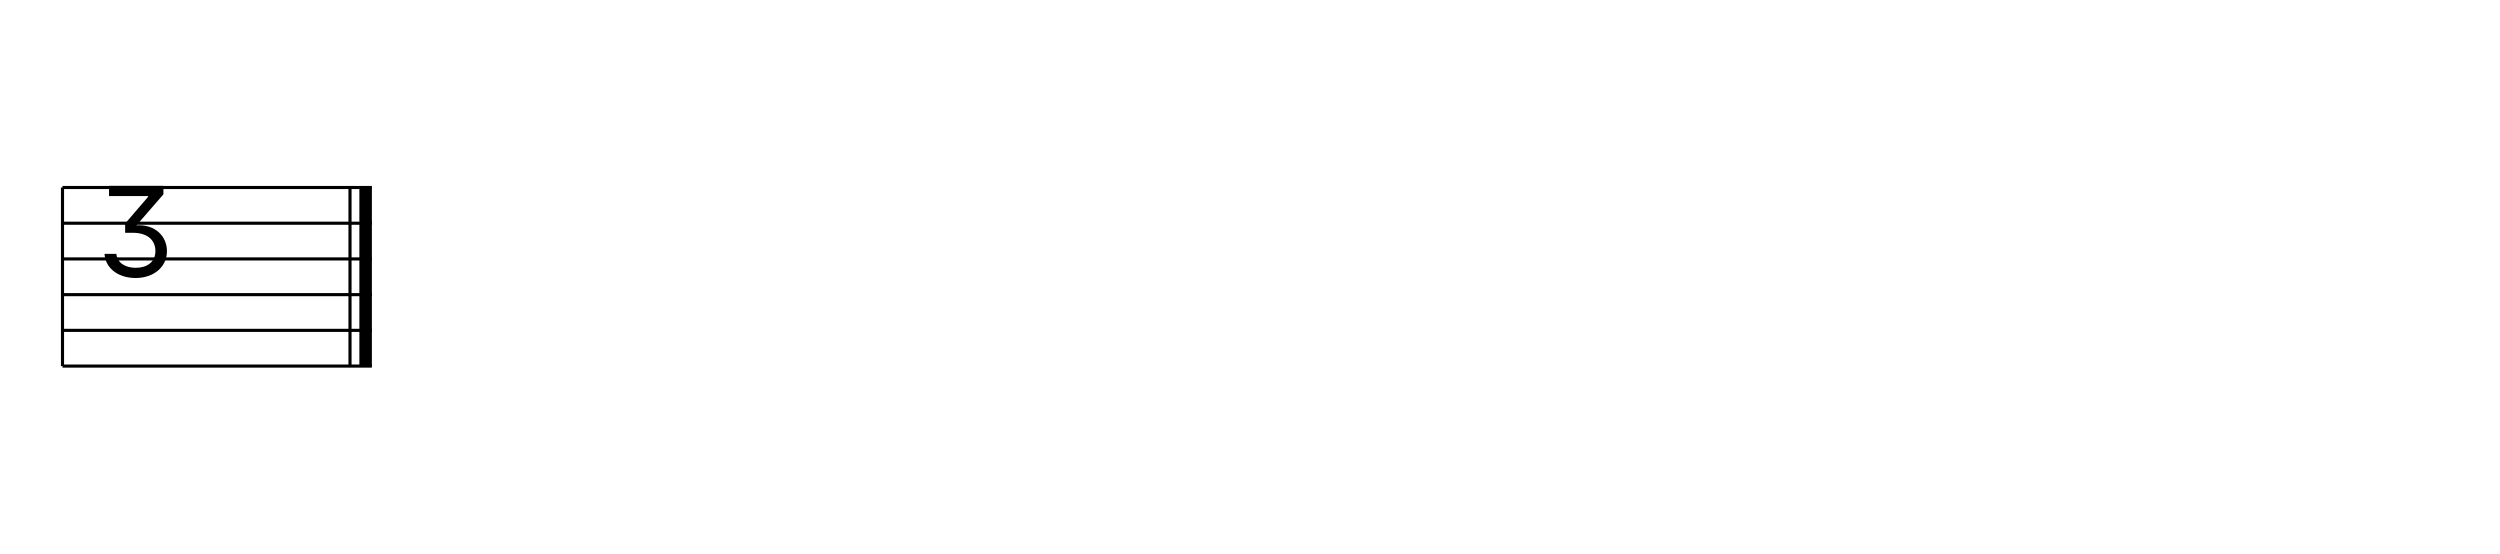
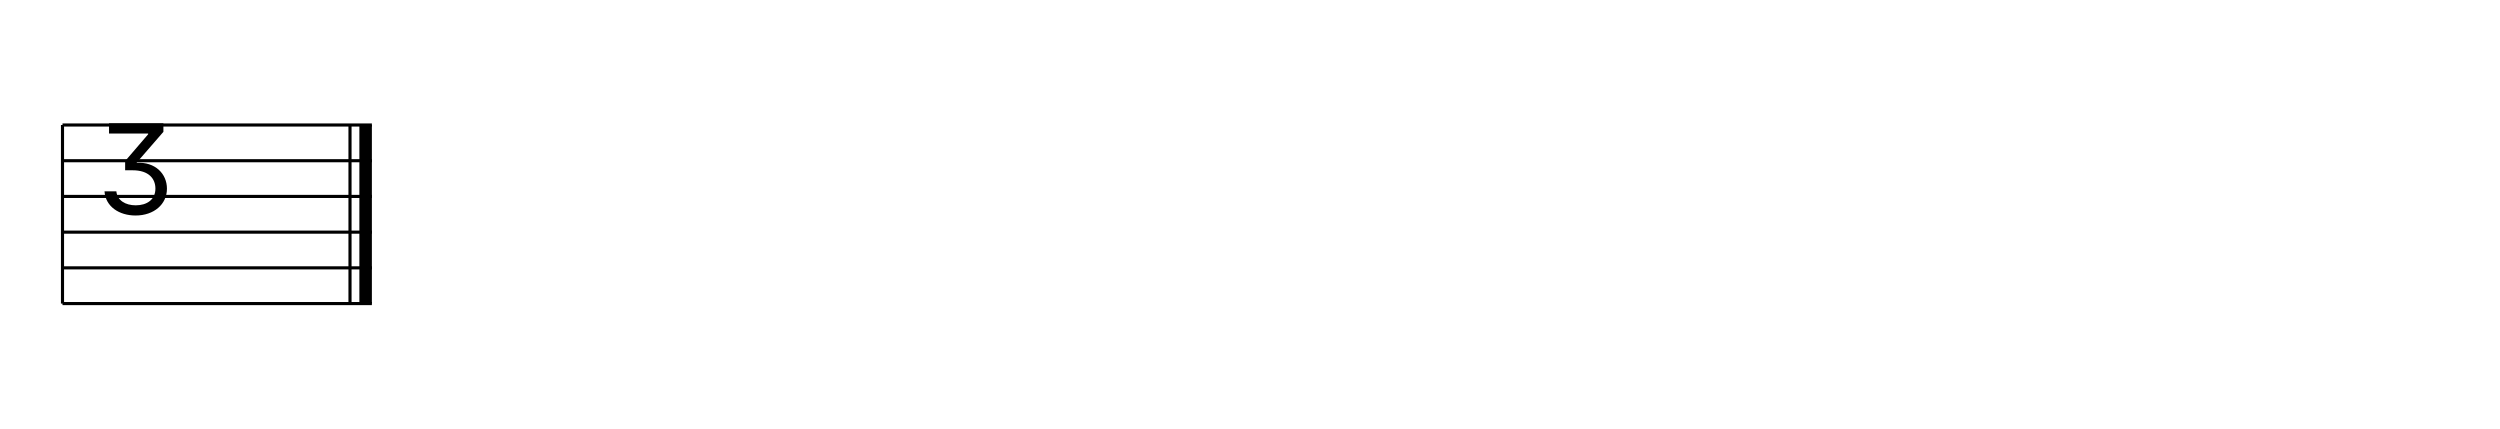
- <svg xmlns="http://www.w3.org/2000/svg" width="1280" height="283.429" viewBox="0 0 1280 283.429">
-   <line x1="32" y1="96" x2="190.4" y2="96" stroke="currentColor" stroke-width="1.6" class="staff-line" />
-   <line x1="32" y1="114.286" x2="190.4" y2="114.286" stroke="currentColor" stroke-width="1.6" class="staff-line" />
-   <line x1="32" y1="132.571" x2="190.4" y2="132.571" stroke="currentColor" stroke-width="1.6" class="staff-line" />
-   <line x1="32" y1="150.858" x2="190.4" y2="150.858" stroke="currentColor" stroke-width="1.6" class="staff-line" />
-   <line x1="32" y1="169.142" x2="190.4" y2="169.142" stroke="currentColor" stroke-width="1.6" class="staff-line" />
-   <line x1="32" y1="187.429" x2="190.4" y2="187.429" stroke="currentColor" stroke-width="1.6" class="staff-line" />
-   <line x1="32" y1="96" x2="32" y2="187.429" stroke="currentColor" stroke-width="1.6" class="barline barline-start" />
-   <text x="49.6" y="141.714" font-family="Bravura" font-size="64" text-anchor="start" dominant-baseline="alphabetic" fill="currentColor" class="tab-clef"></text>
-   <line x1="179.2" y1="96" x2="179.2" y2="187.429" stroke="currentColor" stroke-width="1.6" class="barline barline-final-thin" />
-   <rect x="184" y="96" width="6.4" height="91.429" fill="currentColor" class="barline barline-final-thick" />
+ <svg xmlns="http://www.w3.org/2000/svg" width="1280" height="219.429" viewBox="0 0 1280 219.429">
+   <line x1="32" y1="64" x2="190.4" y2="64" stroke="currentColor" stroke-width="1.6" class="staff-line" />
+   <line x1="32" y1="82.286" x2="190.4" y2="82.286" stroke="currentColor" stroke-width="1.6" class="staff-line" />
+   <line x1="32" y1="100.571" x2="190.4" y2="100.571" stroke="currentColor" stroke-width="1.6" class="staff-line" />
+   <line x1="32" y1="118.858" x2="190.4" y2="118.858" stroke="currentColor" stroke-width="1.6" class="staff-line" />
+   <line x1="32" y1="137.142" x2="190.4" y2="137.142" stroke="currentColor" stroke-width="1.6" class="staff-line" />
+   <line x1="32" y1="155.429" x2="190.4" y2="155.429" stroke="currentColor" stroke-width="1.6" class="staff-line" />
+   <line x1="32" y1="64" x2="32" y2="155.429" stroke="currentColor" stroke-width="1.6" class="barline barline-start" />
+   <text x="49.6" y="109.714" font-family="Bravura" font-size="64" text-anchor="start" dominant-baseline="alphabetic" fill="currentColor" class="tab-clef"></text>
+   <line x1="179.2" y1="64" x2="179.2" y2="155.429" stroke="currentColor" stroke-width="1.6" class="barline barline-final-thin" />
+   <rect x="184" y="64" width="6.4" height="91.429" fill="currentColor" class="barline barline-final-thick" />
</svg>
